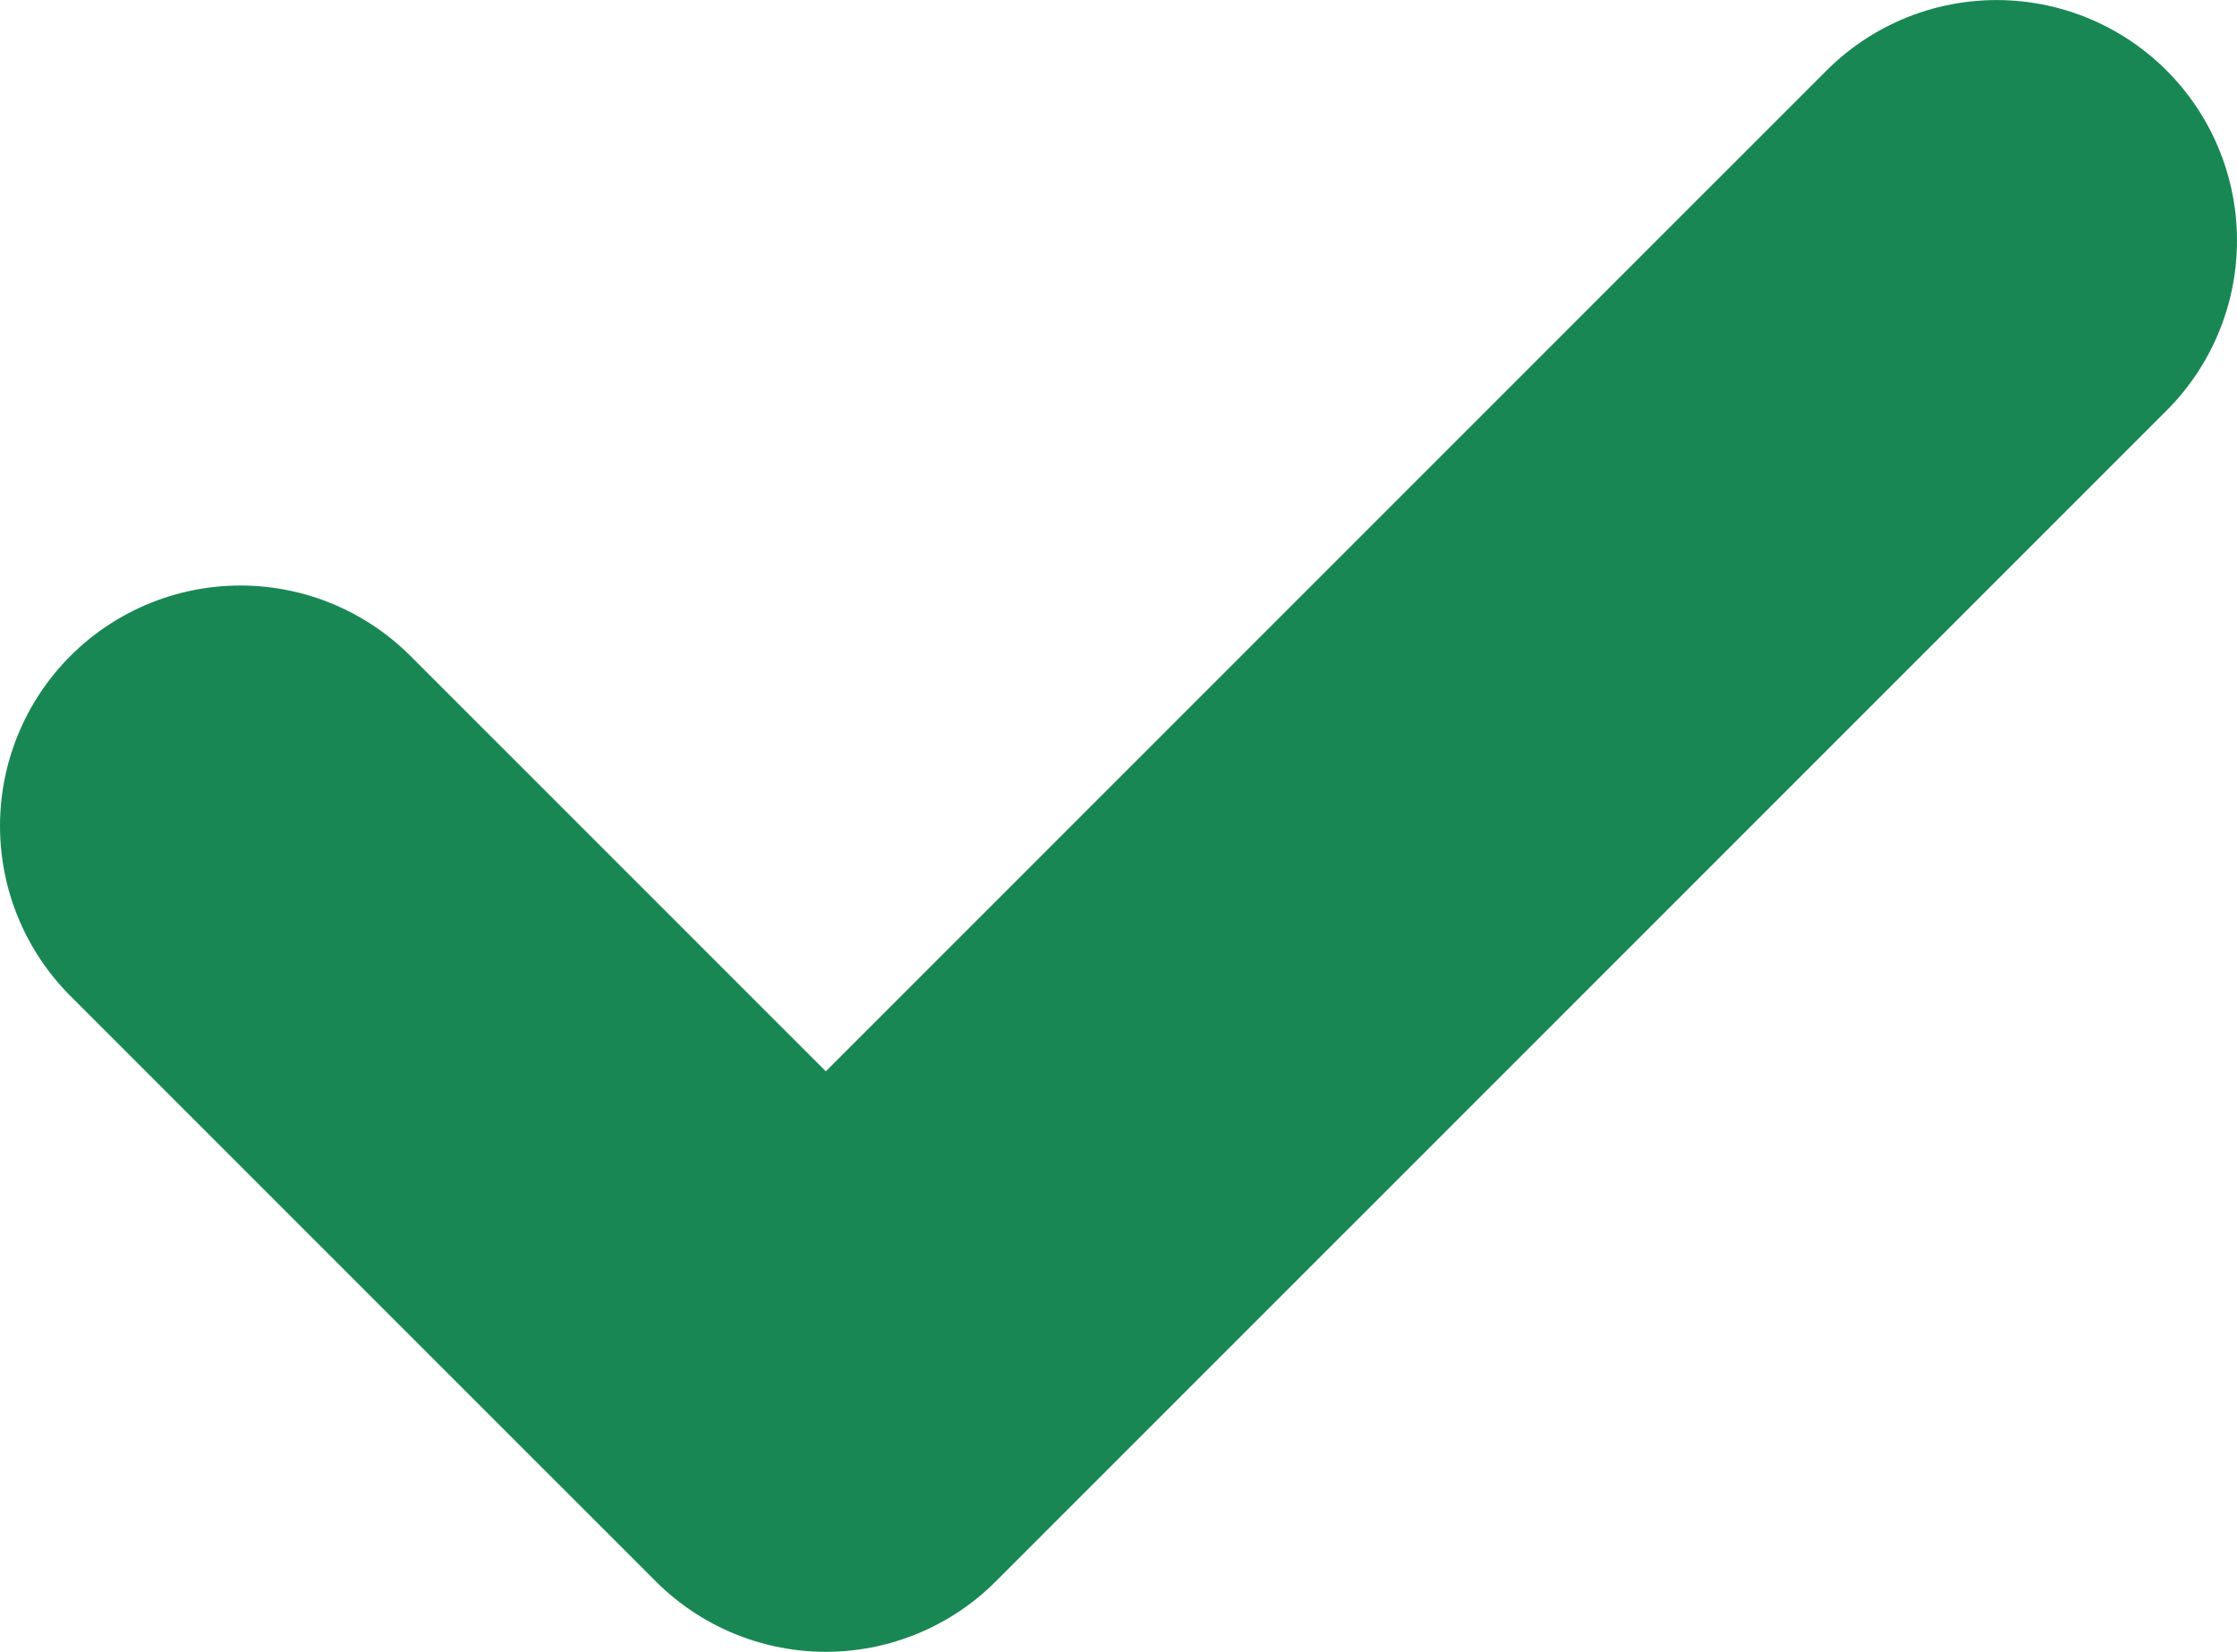
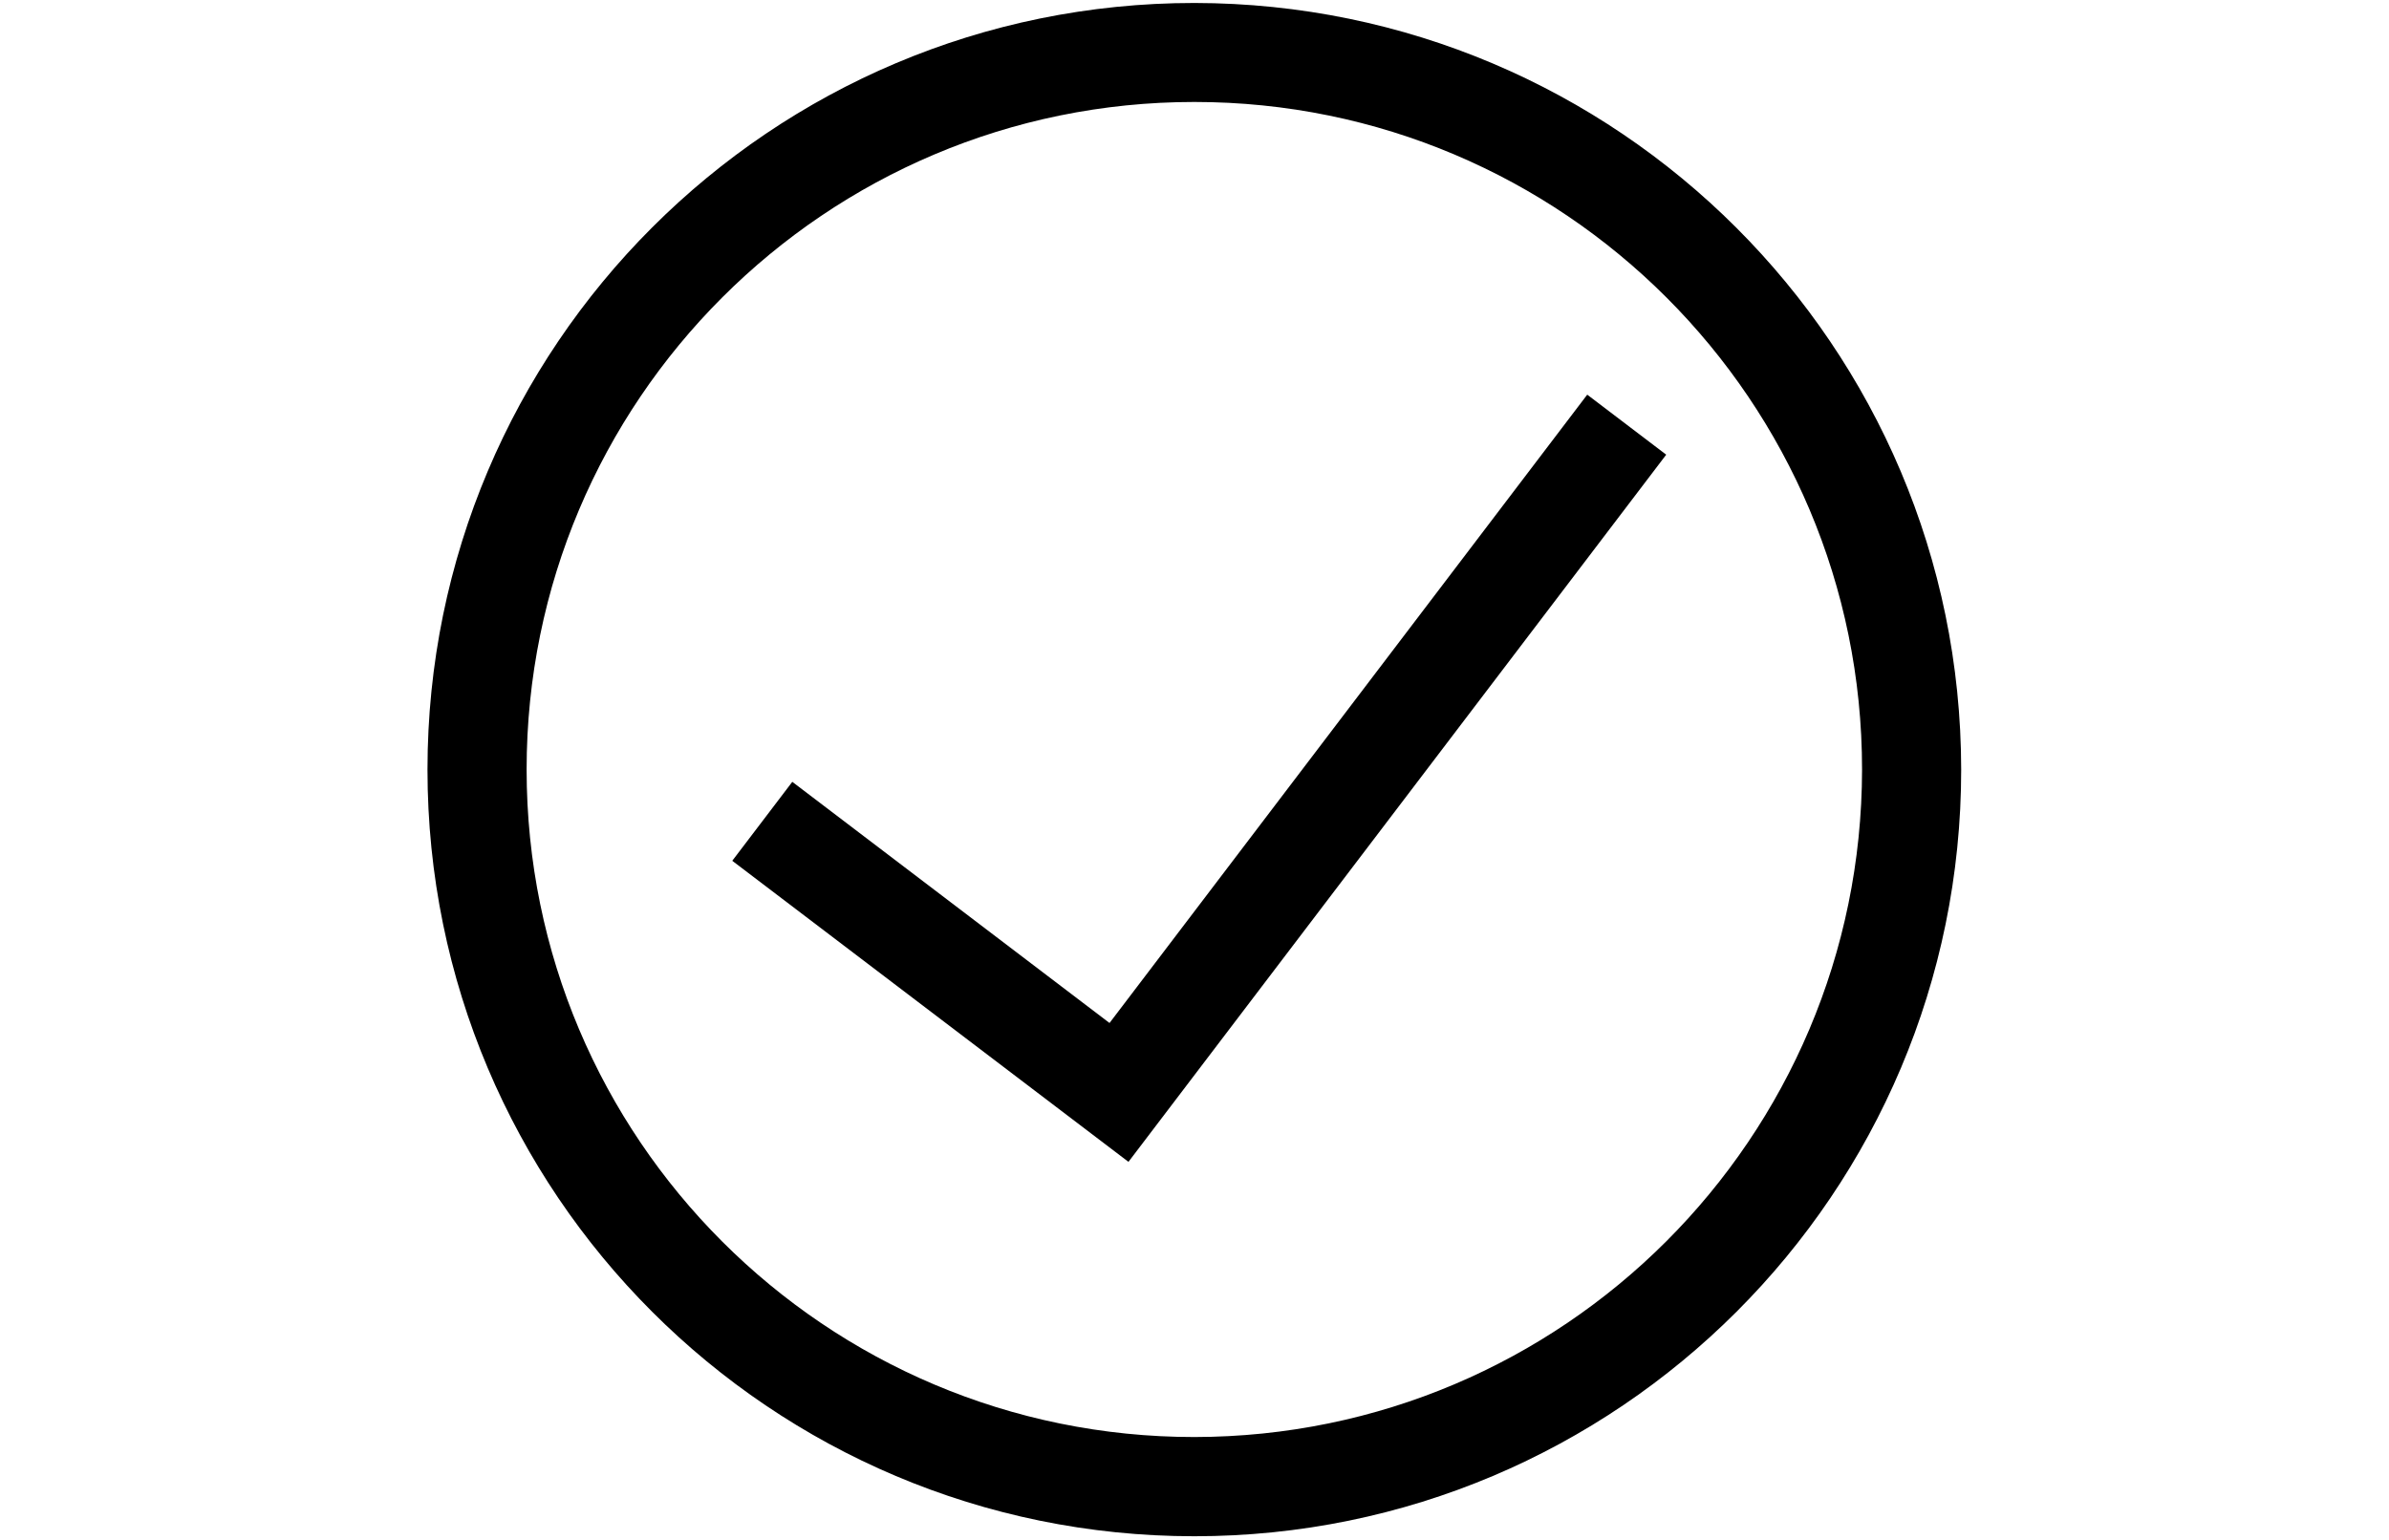
- <svg xmlns="http://www.w3.org/2000/svg" viewBox="25 49 214 158">
-   <rect width="256" height="256" fill="none" />
-   <polyline fill="none" stroke="#198754" stroke-linecap="round" stroke-linejoin="round" stroke-width="46" points="216 72.005 104 184 48 128.005" />
+ <svg xmlns="http://www.w3.org/2000/svg" id="Réteg_1" data-name="Réteg 1" viewBox="0 0 216.89 139.77">
+   <path d="M108.44.27a69.62,69.62,0,1,0,69.61,69.62A69.69,69.69,0,0,0,108.44.27Zm0,130.23a60.62,60.62,0,1,1,60.61-60.61A60.68,60.68,0,0,1,108.44,130.5Z" />
+   <polygon points="144.1 35.84 100.73 92.9 71.93 71 66.48 78.17 102.45 105.51 151.27 41.29 144.1 35.84" />
</svg>
